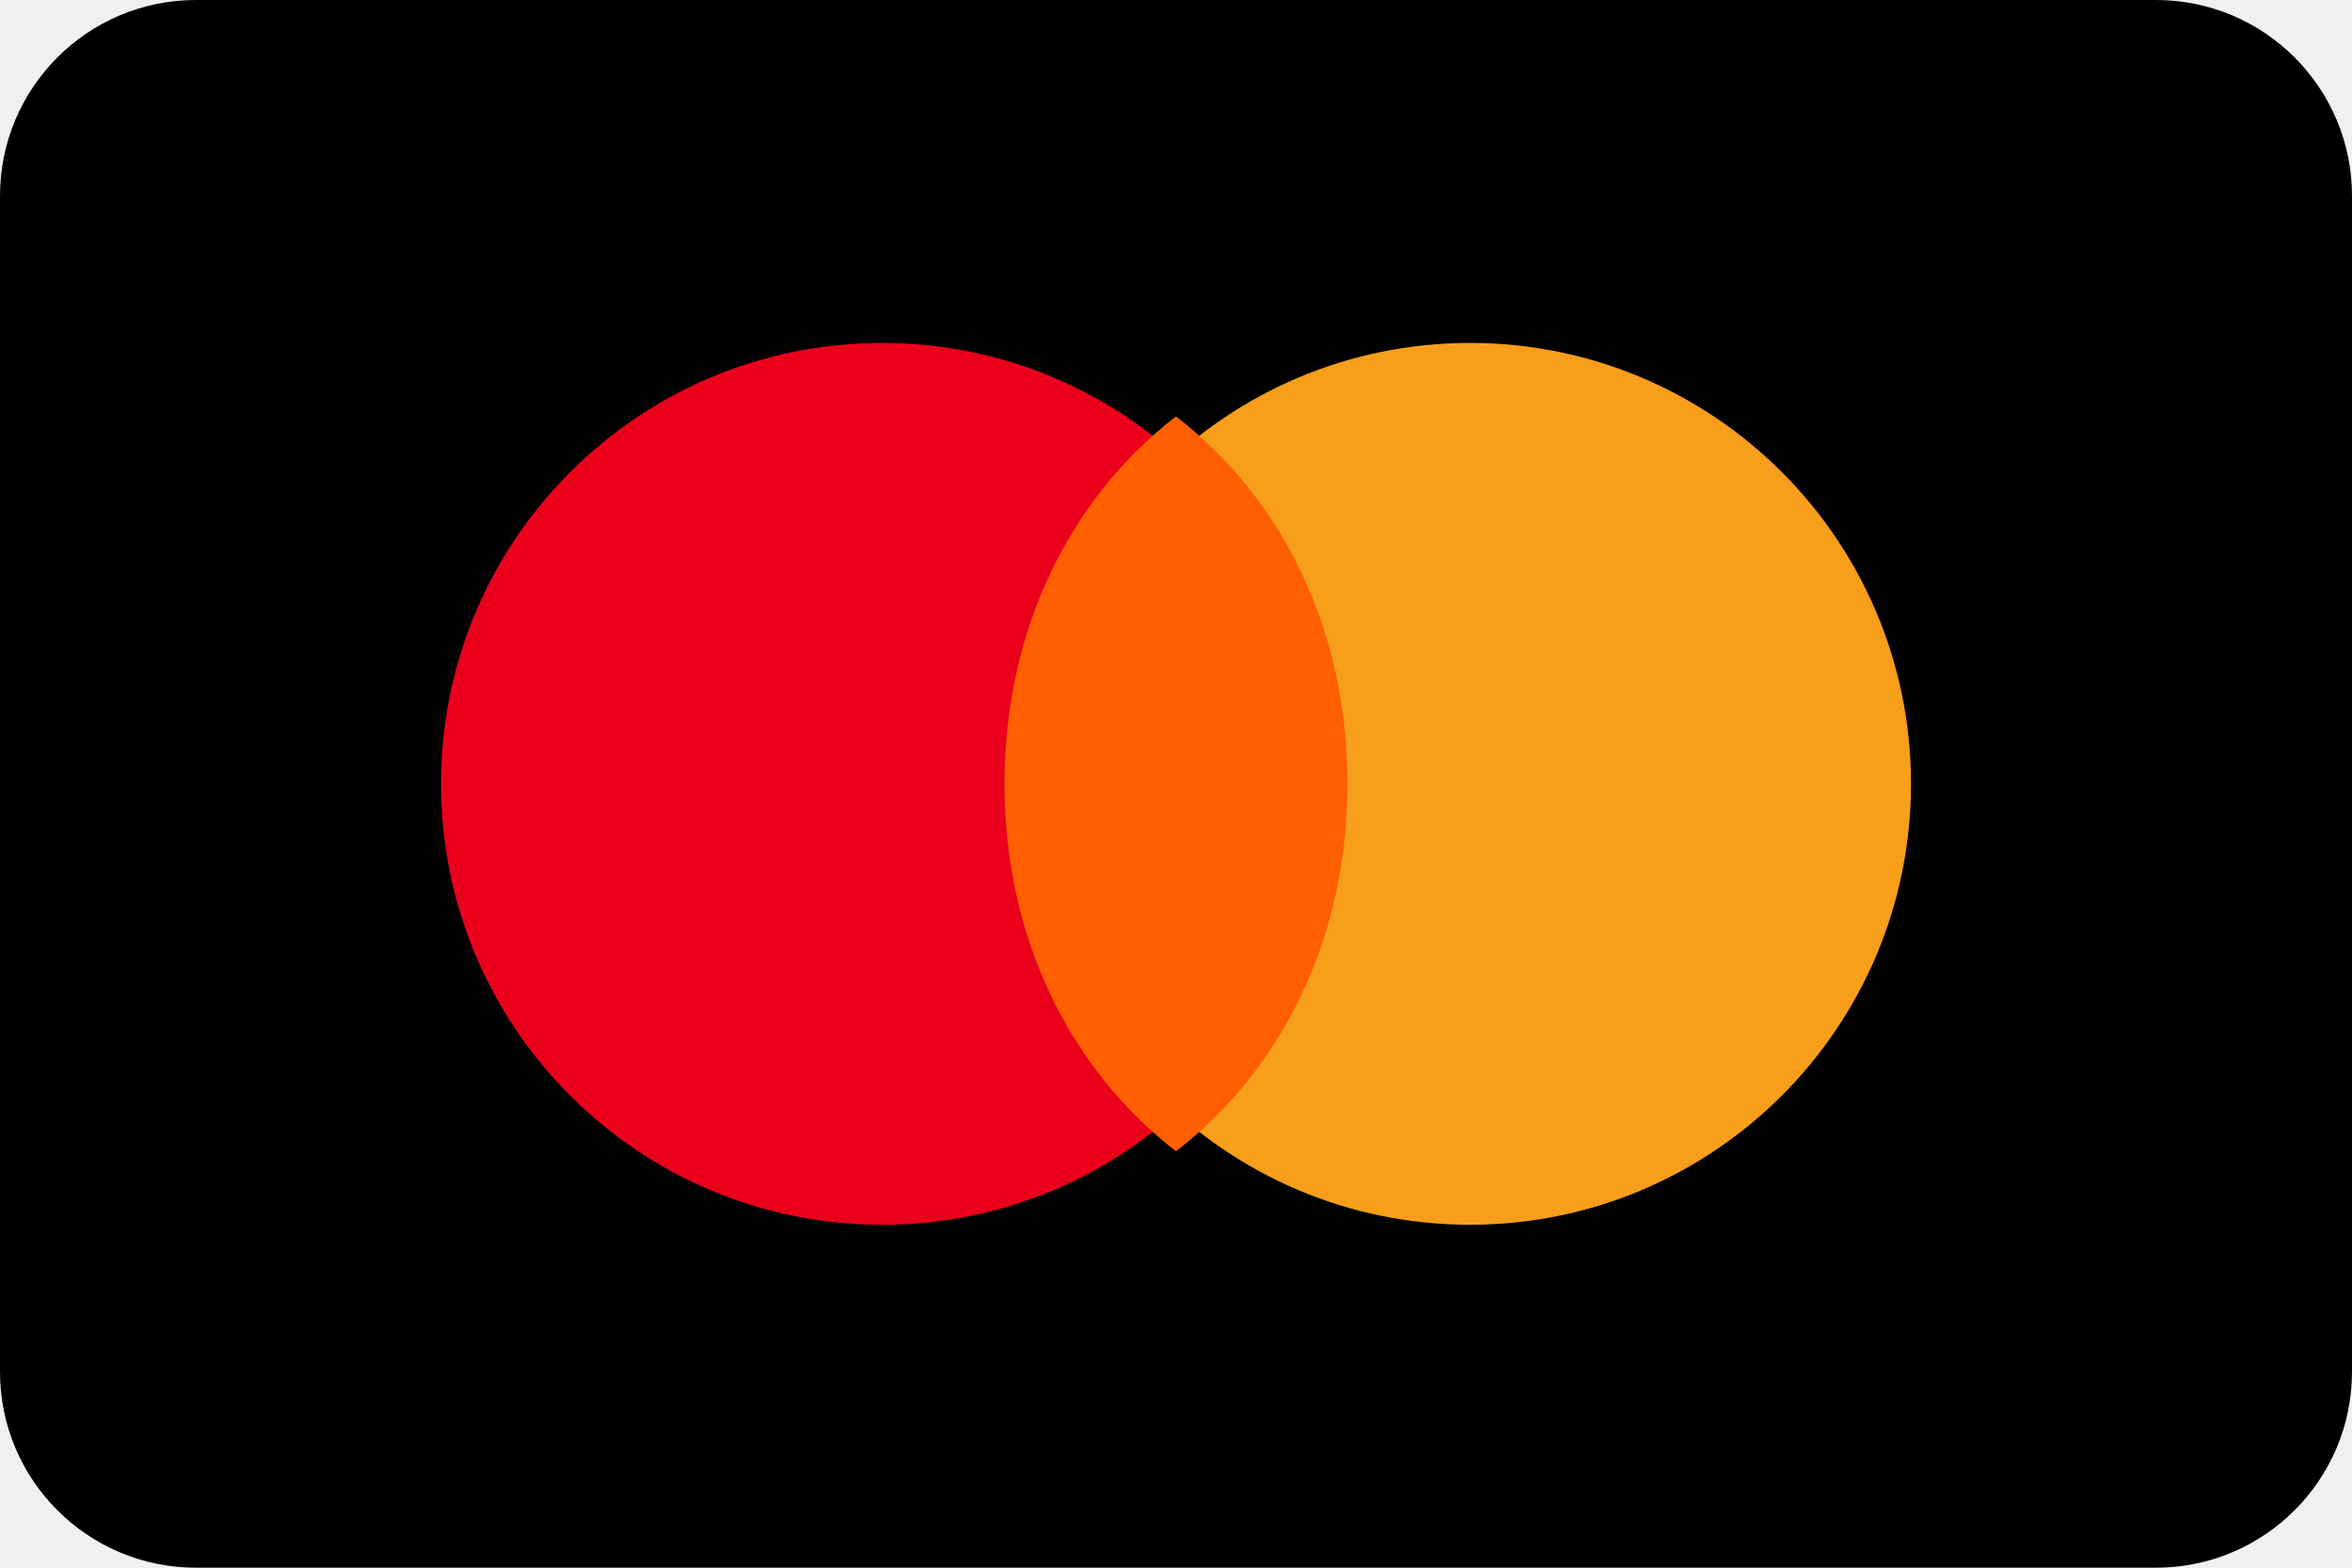
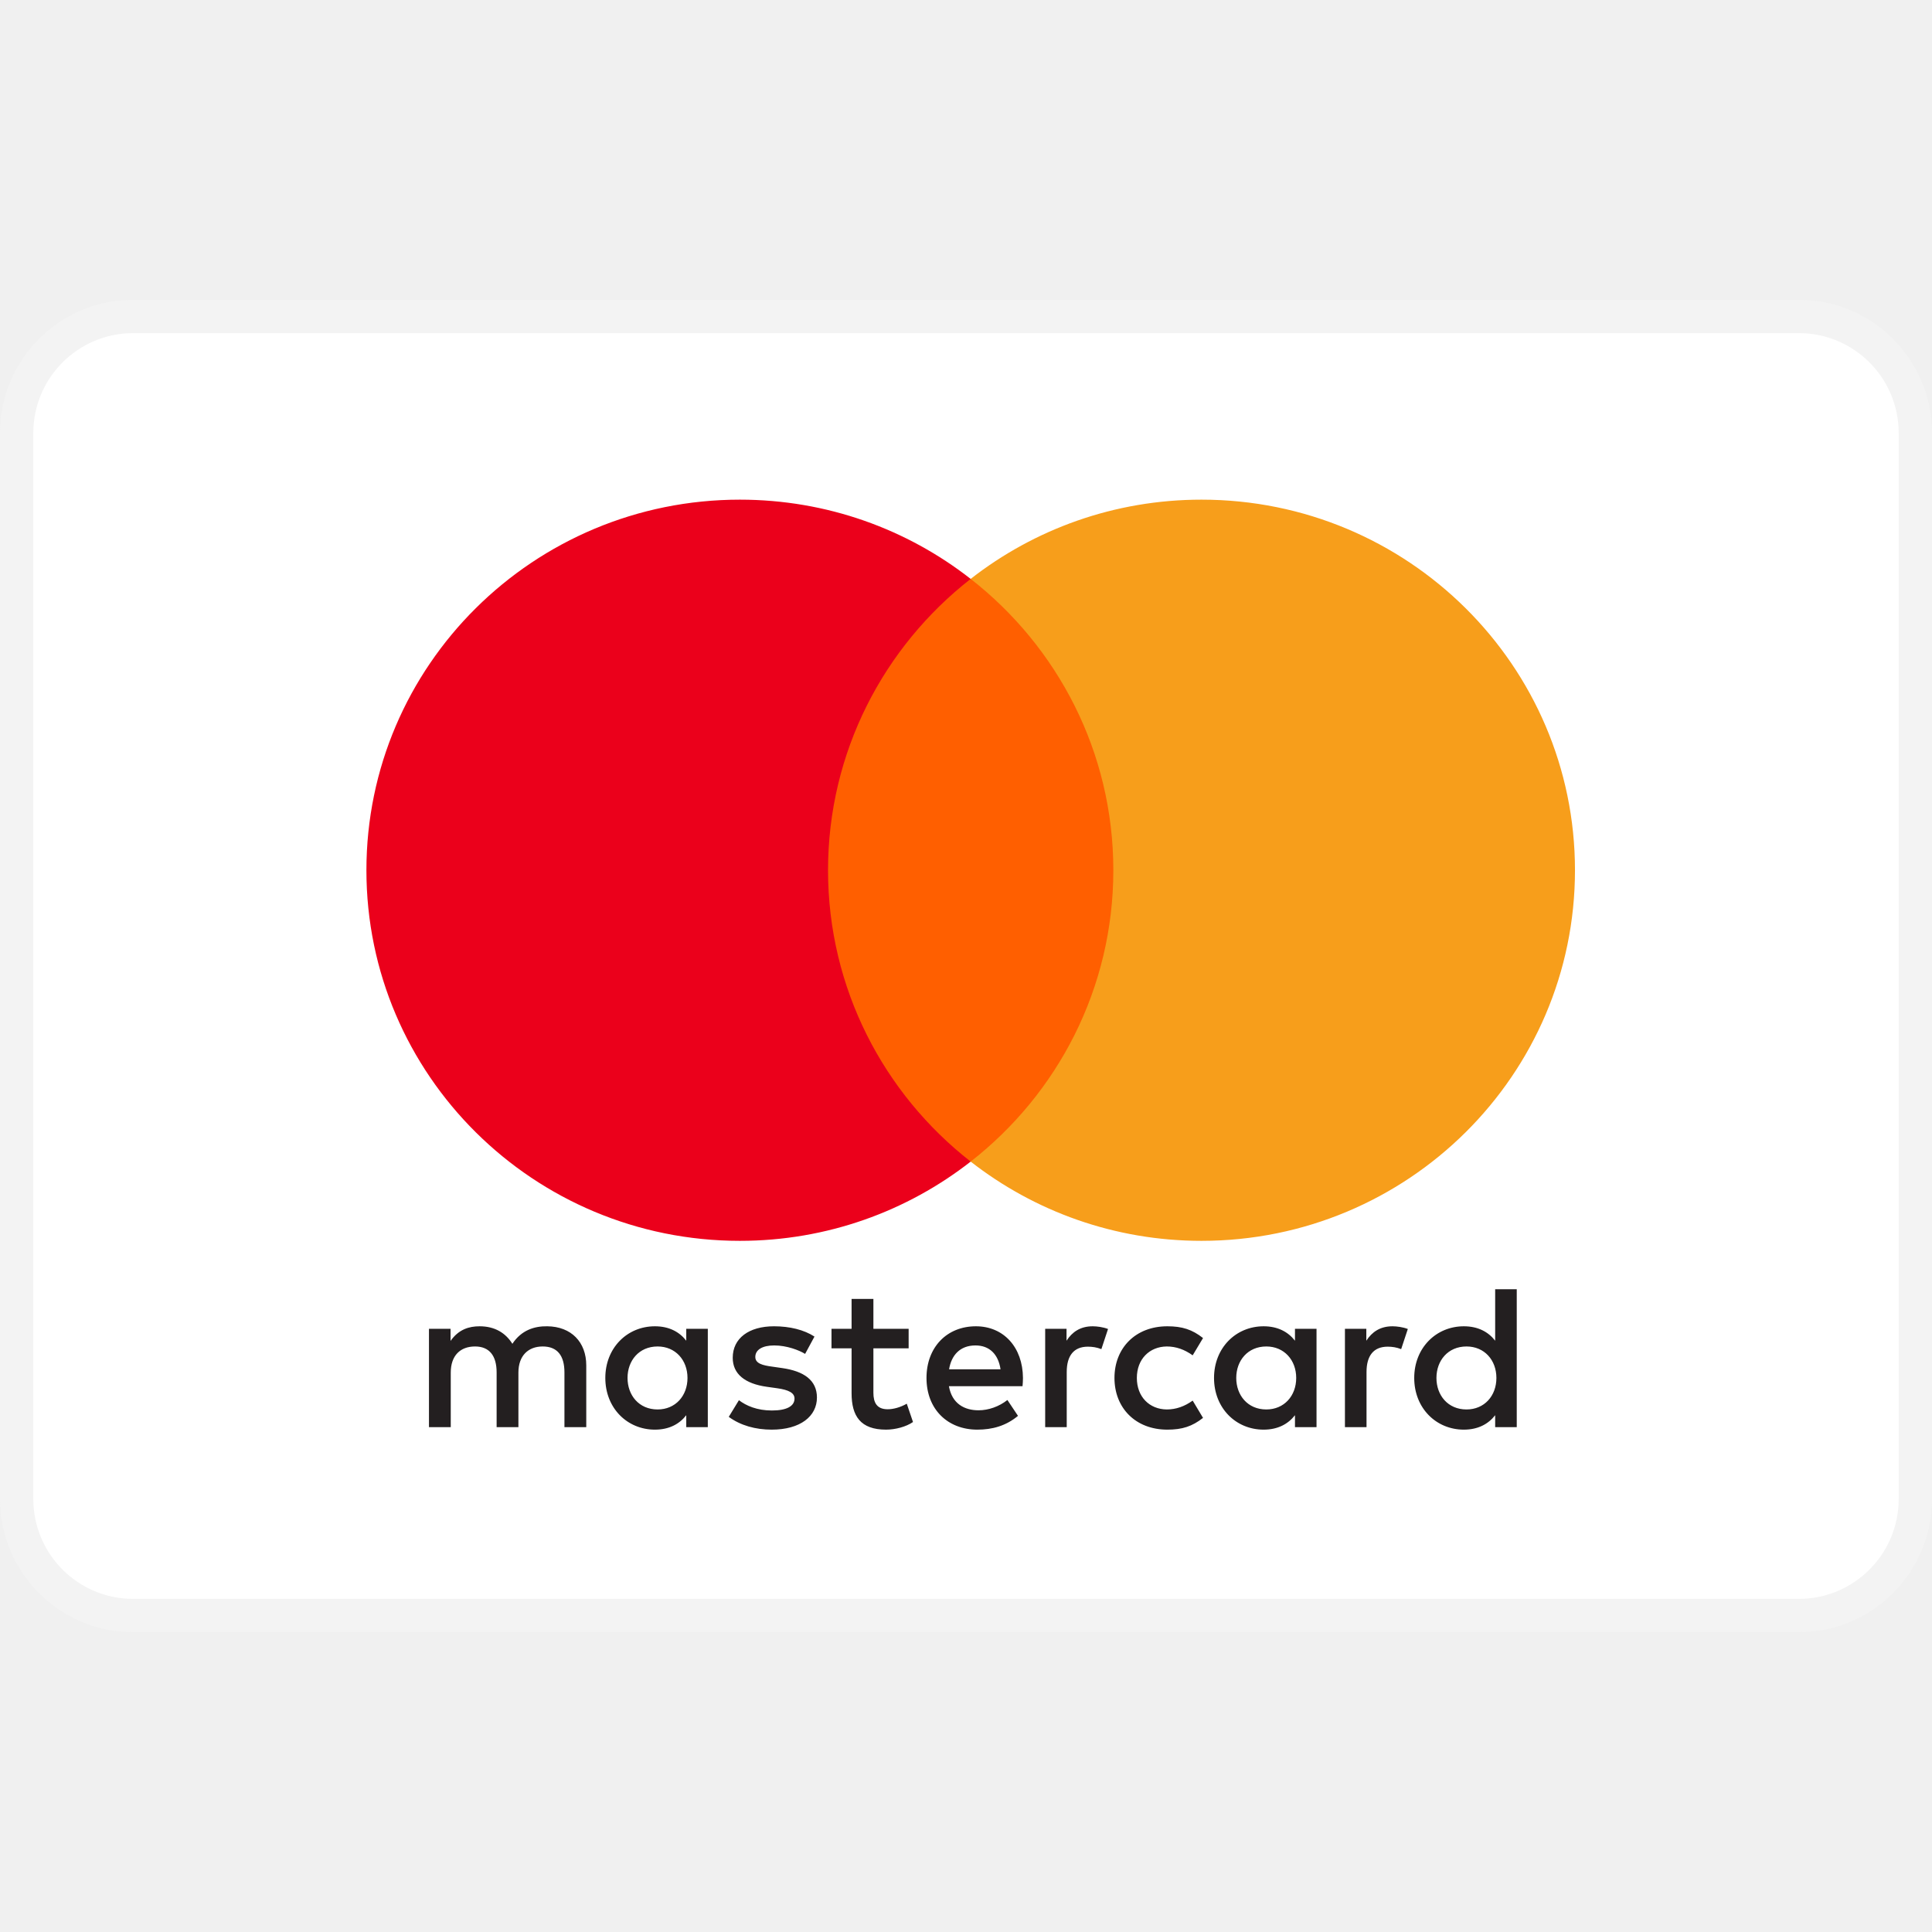
- <svg xmlns="http://www.w3.org/2000/svg" viewBox="0 0 48 32" fill="none">
-   <rect width="48" height="32" rx="4" fill="#000" />
-   <circle cx="18" cy="16" r="9" fill="#EB001B" />
-   <circle cx="30" cy="16" r="9" fill="#F79E1B" />
-   <path d="M24 8.5C26.2 10.2 27.5 12.9 27.5 16C27.5 19.1 26.2 21.8 24 23.5C21.8 21.8 20.5 19.1 20.5 16C20.5 12.9 21.8 10.2 24 8.5Z" fill="#FF5F00" />
+ <svg xmlns="http://www.w3.org/2000/svg" width="800px" height="800px" viewBox="0 -9 58 58" fill="none">
+   <rect x="0.5" y="0.5" width="57" height="39" rx="3.5" fill="white" stroke="#F3F3F3" />
+   <path fill-rule="evenodd" clip-rule="evenodd" d="M21.249 30.891V32.367V33.844H20.602V33.486C20.396 33.752 20.085 33.919 19.661 33.919C18.827 33.919 18.172 33.27 18.172 32.367C18.172 31.466 18.827 30.816 19.661 30.816C20.085 30.816 20.396 30.983 20.602 31.249V30.891H21.249ZM19.742 31.422C19.182 31.422 18.839 31.848 18.839 32.367C18.839 32.887 19.182 33.313 19.742 33.313C20.277 33.313 20.639 32.905 20.639 32.367C20.639 31.83 20.277 31.422 19.742 31.422ZM43.123 32.367C43.123 31.848 43.466 31.422 44.026 31.422C44.562 31.422 44.923 31.83 44.923 32.367C44.923 32.905 44.562 33.313 44.026 33.313C43.466 33.313 43.123 32.887 43.123 32.367ZM45.534 29.704V32.367V33.844H44.886V33.486C44.68 33.752 44.369 33.919 43.946 33.919C43.111 33.919 42.456 33.27 42.456 32.367C42.456 31.466 43.111 30.816 43.946 30.816C44.369 30.816 44.68 30.983 44.886 31.249V29.704H45.534ZM29.284 31.391C29.701 31.391 29.969 31.651 30.037 32.108H28.492C28.562 31.681 28.823 31.391 29.284 31.391ZM27.814 32.367C27.814 31.447 28.424 30.816 29.297 30.816C30.131 30.816 30.704 31.447 30.71 32.367C30.71 32.454 30.704 32.534 30.697 32.614H28.487C28.58 33.146 28.96 33.338 29.377 33.338C29.676 33.338 29.994 33.226 30.243 33.029L30.561 33.505C30.199 33.807 29.788 33.919 29.34 33.919C28.449 33.919 27.814 33.307 27.814 32.367ZM37.113 32.367C37.113 31.848 37.456 31.422 38.016 31.422C38.551 31.422 38.913 31.83 38.913 32.367C38.913 32.905 38.551 33.313 38.016 33.313C37.456 33.313 37.113 32.887 37.113 32.367ZM39.523 30.891V32.367V33.844H38.876V33.486C38.669 33.752 38.359 33.919 37.935 33.919C37.1 33.919 36.446 33.27 36.446 32.367C36.446 31.466 37.1 30.816 37.935 30.816C38.359 30.816 38.669 30.983 38.876 31.249V30.891H39.523ZM33.457 32.367C33.457 33.264 34.086 33.919 35.045 33.919C35.494 33.919 35.792 33.82 36.116 33.566L35.805 33.047C35.562 33.221 35.307 33.313 35.026 33.313C34.509 33.307 34.129 32.936 34.129 32.367C34.129 31.799 34.509 31.428 35.026 31.422C35.307 31.422 35.562 31.514 35.805 31.688L36.116 31.169C35.792 30.915 35.494 30.816 35.045 30.816C34.086 30.816 33.457 31.471 33.457 32.367ZM41.018 31.249C41.186 30.99 41.429 30.816 41.803 30.816C41.934 30.816 42.12 30.841 42.264 30.897L42.064 31.502C41.927 31.447 41.79 31.428 41.659 31.428C41.236 31.428 41.024 31.7 41.024 32.188V33.844H40.376V30.891H41.018V31.249ZM24.451 31.125C24.139 30.922 23.71 30.816 23.236 30.816C22.482 30.816 21.997 31.175 21.997 31.762C21.997 32.244 22.358 32.541 23.024 32.633L23.33 32.676C23.685 32.726 23.852 32.819 23.852 32.986C23.852 33.214 23.616 33.344 23.174 33.344C22.725 33.344 22.402 33.202 22.183 33.035L21.878 33.535C22.233 33.795 22.682 33.919 23.167 33.919C24.027 33.919 24.525 33.517 24.525 32.955C24.525 32.435 24.133 32.164 23.485 32.071L23.18 32.027C22.9 31.99 22.675 31.935 22.675 31.737C22.675 31.521 22.887 31.391 23.242 31.391C23.622 31.391 23.99 31.534 24.17 31.645L24.451 31.125ZM32.018 31.249C32.186 30.99 32.429 30.816 32.803 30.816C32.934 30.816 33.12 30.841 33.264 30.897L33.064 31.502C32.927 31.447 32.79 31.428 32.659 31.428C32.236 31.428 32.024 31.7 32.024 32.188V33.844H31.377V30.891H32.018V31.249ZM27.278 30.891H26.22V29.994H25.565V30.891H24.962V31.478H25.565V32.825C25.565 33.511 25.833 33.919 26.599 33.919C26.88 33.919 27.204 33.832 27.409 33.69L27.222 33.14C27.029 33.251 26.817 33.307 26.649 33.307C26.325 33.307 26.22 33.109 26.22 32.812V31.478H27.278V30.891ZM17.6 31.99V33.844H16.945V32.2C16.945 31.7 16.734 31.422 16.292 31.422C15.862 31.422 15.563 31.694 15.563 32.207V33.844H14.909V32.2C14.909 31.7 14.691 31.422 14.261 31.422C13.819 31.422 13.532 31.694 13.532 32.207V33.844H12.878V30.891H13.526V31.255C13.77 30.909 14.08 30.816 14.398 30.816C14.853 30.816 15.177 31.014 15.382 31.342C15.656 30.927 16.049 30.81 16.428 30.816C17.151 30.823 17.6 31.292 17.6 31.99Z" fill="#231F20" />
+   <path d="M34.047 25.872H24.236V8.378H34.047V25.872Z" fill="#FF5F00" />
+   <path d="M24.858 17.125C24.858 13.577 26.533 10.416 29.14 8.379C27.234 6.889 24.827 6 22.211 6C16.019 6 11 10.981 11 17.125C11 23.27 16.019 28.251 22.211 28.251C24.827 28.251 27.234 27.361 29.14 25.872C26.533 23.835 24.858 20.674 24.858 17.125" fill="#EB001B" />
+   <path d="M47.282 17.125C47.282 23.27 42.262 28.251 36.07 28.251C33.455 28.251 31.048 27.361 29.14 25.872C31.749 23.835 33.423 20.674 33.423 17.125C33.423 13.577 31.749 10.416 29.14 8.379C31.048 6.889 33.455 6 36.07 6C42.262 6 47.282 10.981 47.282 17.125" fill="#F79E1B" />
</svg>
